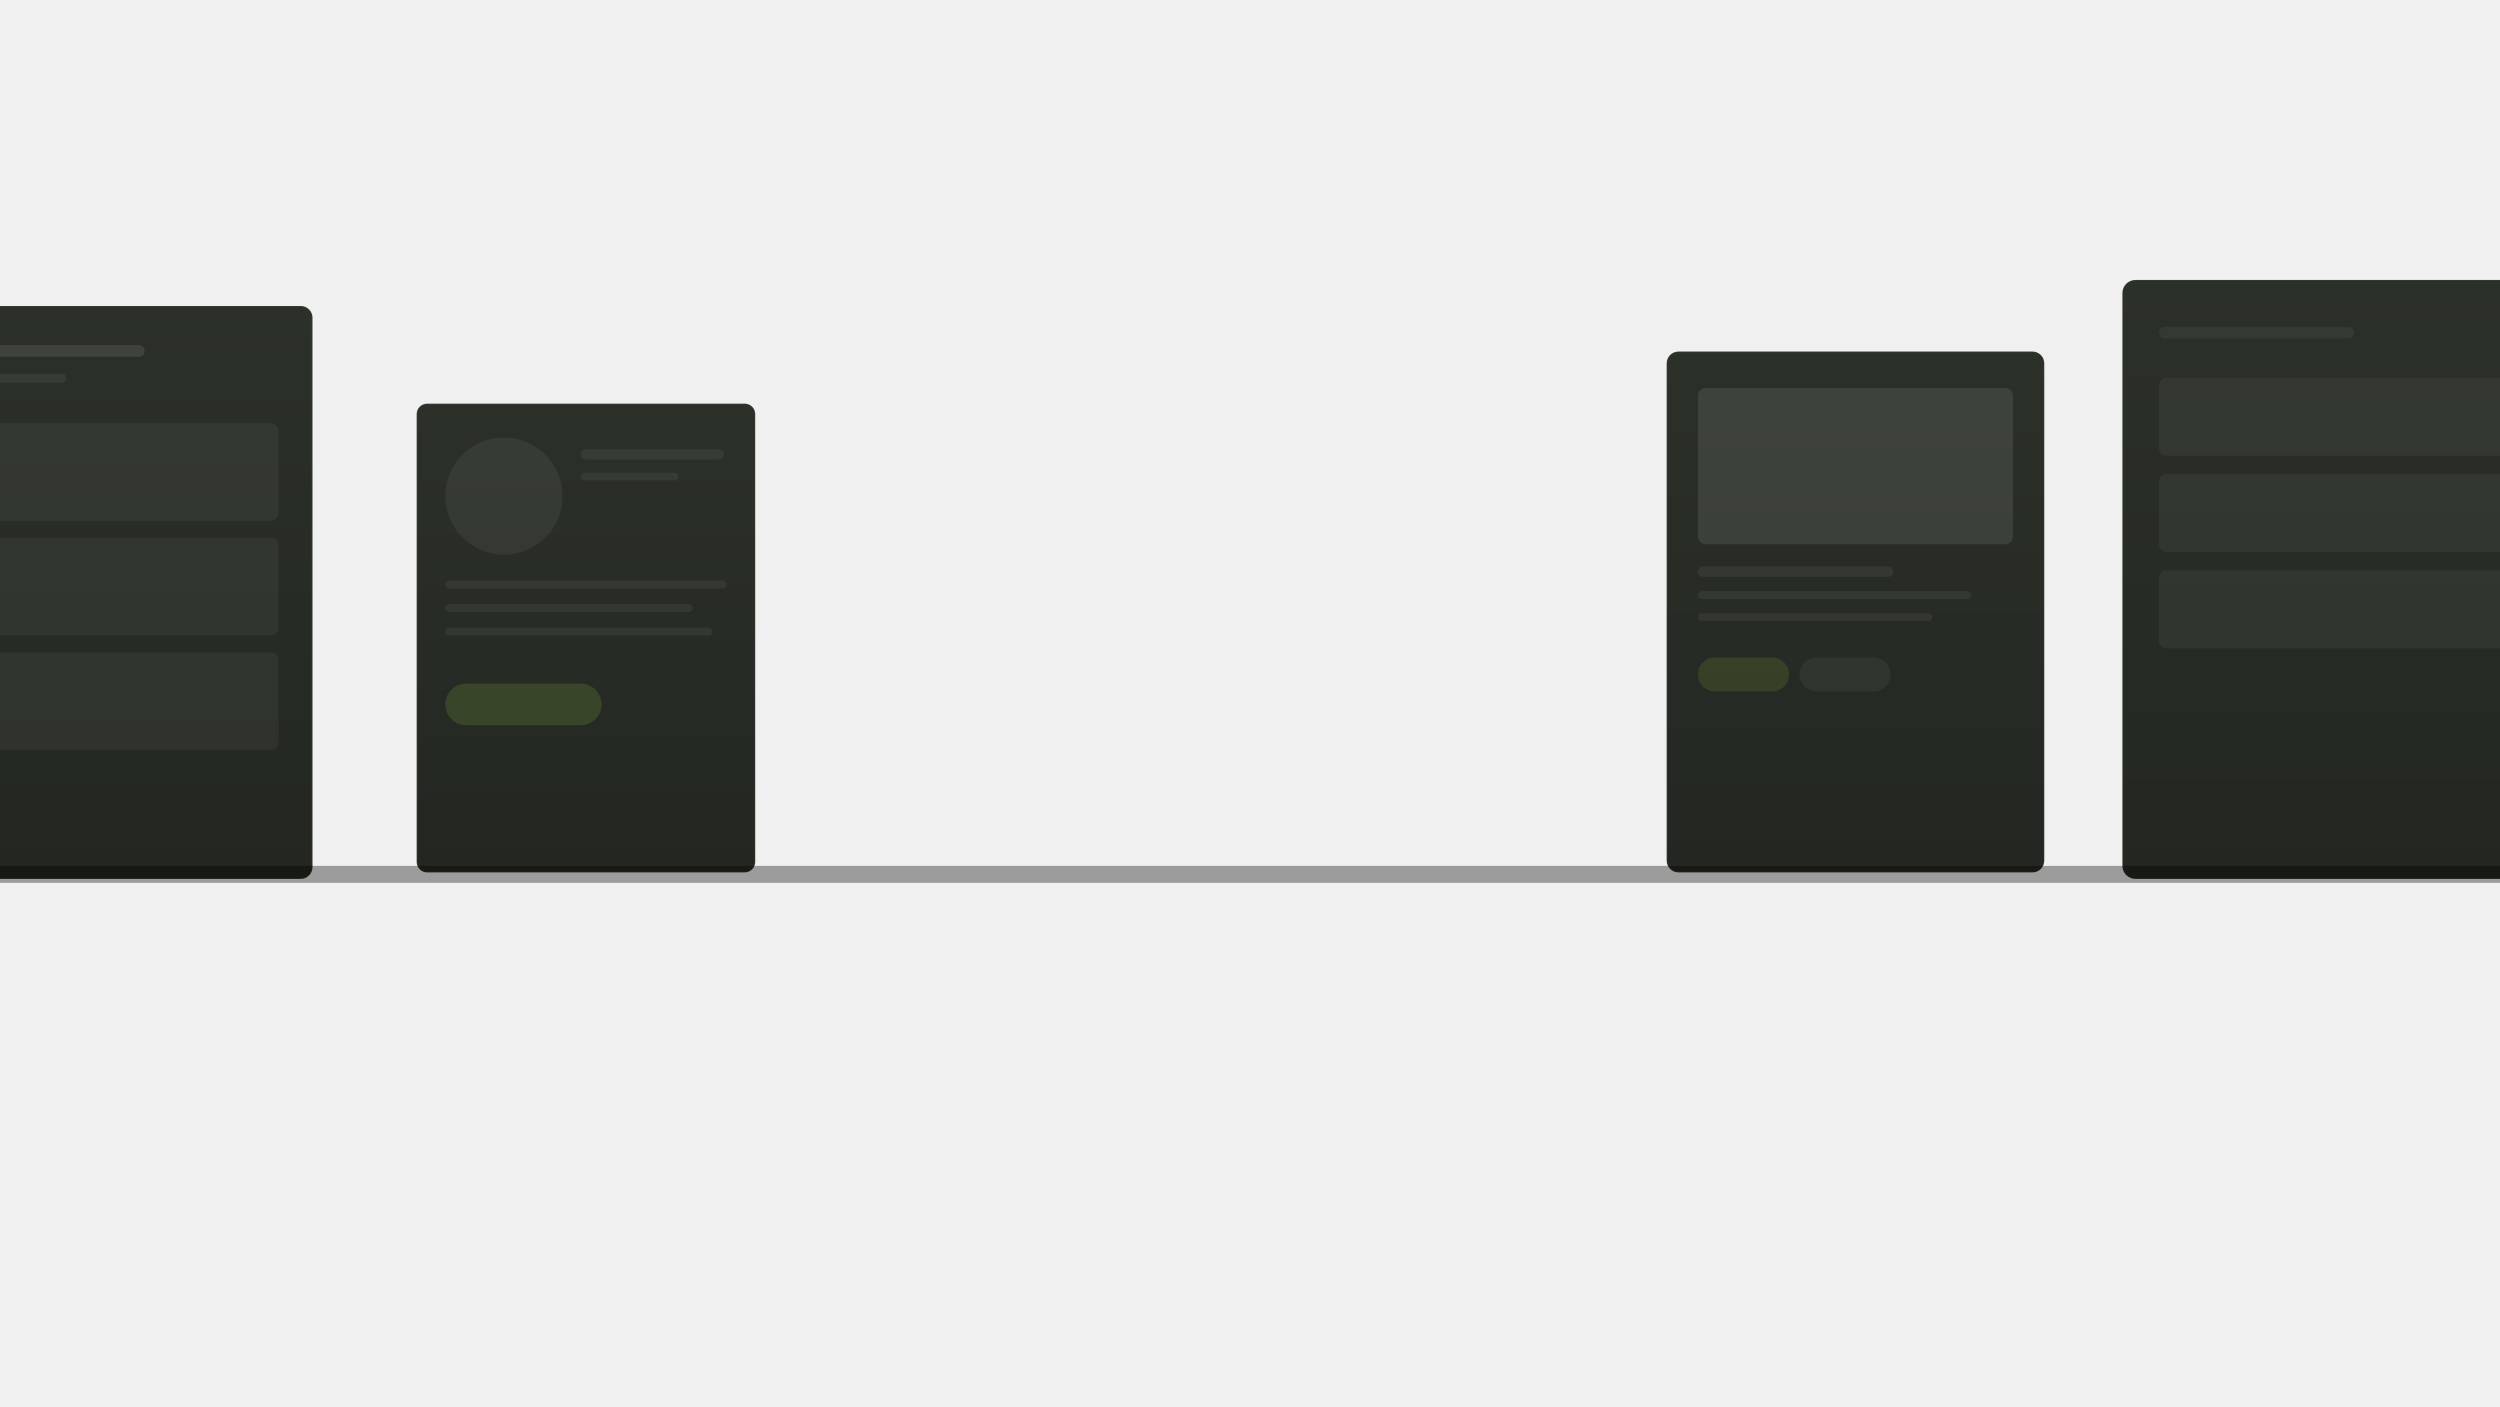
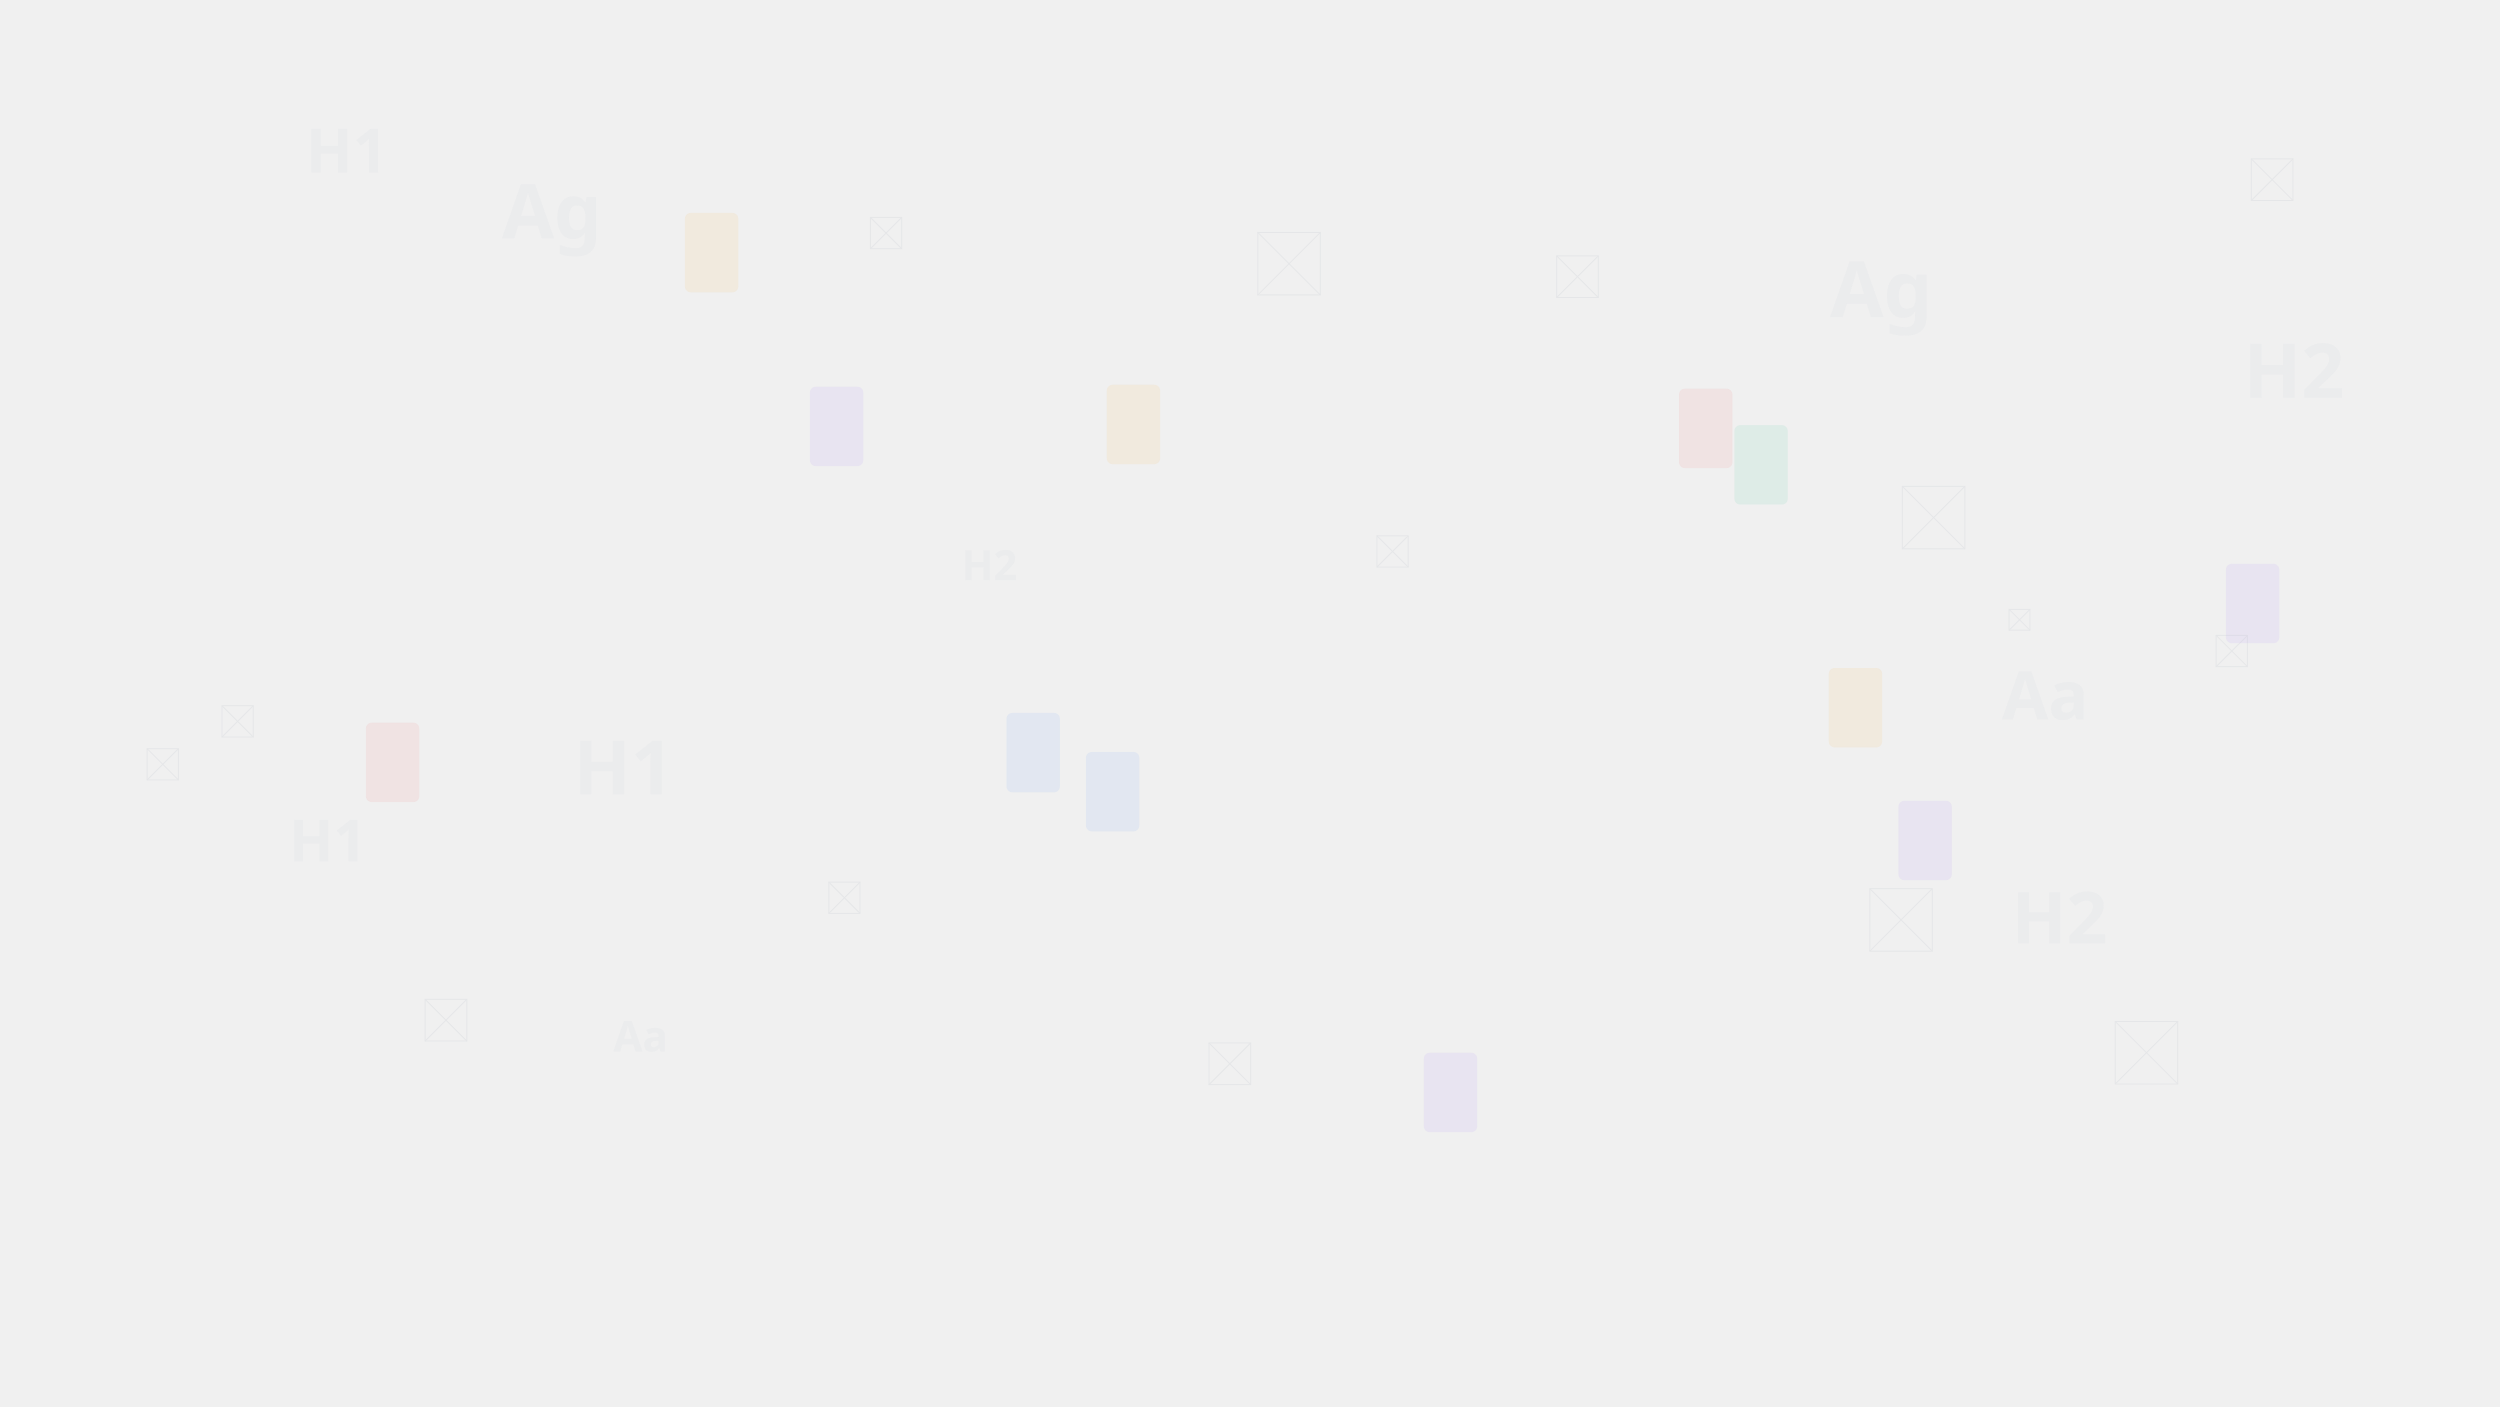
<svg xmlns="http://www.w3.org/2000/svg" viewBox="0 0 3840 2160" width="3840" height="2160" preserveAspectRatio="xMidYMid slice">
-   <defs>
-     <linearGradient id="l-panel" x1="0" y1="0" x2="0" y2="1">
-       <stop offset="0" stop-color="#1a1f18" />
-       <stop offset="1" stop-color="#12160f" />
-     </linearGradient>
-   </defs>
-   <g opacity="0.92">
-     <g transform="translate(-160 470)">
-       <rect width="640" height="880" rx="18" fill="url(#l-panel)" stroke="#ffffff" stroke-opacity="0.05" stroke-width="3" />
-       <rect x="52" y="60" width="330" height="18" rx="9" fill="#ffffff" opacity="0.10" />
-       <rect x="52" y="104" width="210" height="14" rx="7" fill="#ffffff" opacity="0.06" />
-       <g fill="#ffffff" opacity="0.05">
-         <rect x="52" y="180" width="536" height="150" rx="12" />
-         <rect x="52" y="356" width="536" height="150" rx="12" />
-         <rect x="52" y="532" width="536" height="150" rx="12" />
-       </g>
+   <g opacity="0.4">
+     <rect x="2580" y="598" width="80" height="120" rx="8" fill="#EF4444" opacity="0.2" stroke="#EF4444" stroke-width="2" />
+     <rect x="1669" y="1156" width="80" height="120" rx="8" fill="#3B82F6" opacity="0.2" stroke="#3B82F6" stroke-width="2" />
+     <rect x="2917" y="1231" width="80" height="120" rx="8" fill="#8B5CF6" opacity="0.2" stroke="#8B5CF6" stroke-width="2" />
+     <rect x="2665" y="654" width="80" height="120" rx="8" fill="#10B981" opacity="0.2" stroke="#10B981" stroke-width="2" />
+     <rect x="2188" y="1618" width="80" height="120" rx="8" fill="#8B5CF6" opacity="0.2" stroke="#8B5CF6" stroke-width="2" />
+     <rect x="1547" y="1096" width="80" height="120" rx="8" fill="#3B82F6" opacity="0.2" stroke="#3B82F6" stroke-width="2" />
+     <rect x="1245" y="595" width="80" height="120" rx="8" fill="#8B5CF6" opacity="0.2" stroke="#8B5CF6" stroke-width="2" />
+     <rect x="563" y="1111" width="80" height="120" rx="8" fill="#EF4444" opacity="0.2" stroke="#EF4444" stroke-width="2" />
+     <rect x="1701" y="592" width="80" height="120" rx="8" fill="#F59E0B" opacity="0.2" stroke="#F59E0B" stroke-width="2" />
+     <rect x="3420" y="867" width="80" height="120" rx="8" fill="#8B5CF6" opacity="0.2" stroke="#8B5CF6" stroke-width="2" />
+     <rect x="2810" y="1027" width="80" height="120" rx="8" fill="#F59E0B" opacity="0.2" stroke="#F59E0B" stroke-width="2" />
+     <rect x="1053" y="328" width="80" height="120" rx="8" fill="#F59E0B" opacity="0.2" stroke="#F59E0B" stroke-width="2" />
+     <g transform="translate(2115,823)" stroke="#64748B" stroke-width="1.5" opacity="0.2">
+       <rect width="48" height="48" fill="none" />
+       <line x1="0" y1="0" x2="48" y2="48" />
+       <line x1="0" y1="48" x2="48" y2="0" />
    </g>
-     <g transform="translate(640 620)">
-       <rect width="520" height="720" rx="16" fill="url(#l-panel)" stroke="#ffffff" stroke-opacity="0.05" stroke-width="3" />
-       <g fill="#ffffff" opacity="0.06">
-         <rect x="44" y="52" width="180" height="180" rx="90" />
-         <rect x="252" y="70" width="220" height="16" rx="8" />
-         <rect x="252" y="106" width="150" height="12" rx="6" />
-         <rect x="44" y="272" width="432" height="12" rx="6" />
-         <rect x="44" y="308" width="380" height="12" rx="6" />
-         <rect x="44" y="344" width="410" height="12" rx="6" />
-       </g>
-       <rect x="44" y="430" width="240" height="64" rx="32" fill="#a3e635" opacity="0.14" />
+     <g transform="translate(653,1535)" stroke="#64748B" stroke-width="1.5" opacity="0.2">
+       <rect width="64" height="64" fill="none" />
+       <line x1="0" y1="0" x2="64" y2="64" />
+       <line x1="0" y1="64" x2="64" y2="0" />
    </g>
-     <g transform="translate(2560 540)">
-       <rect width="580" height="800" rx="18" fill="url(#l-panel)" stroke="#ffffff" stroke-opacity="0.05" stroke-width="3" />
-       <g opacity="0.10">
-         <rect x="48" y="56" width="484" height="240" rx="12" fill="#f2f5f0" />
-       </g>
-       <g fill="#ffffff" opacity="0.06">
-         <rect x="48" y="330" width="300" height="16" rx="8" />
-         <rect x="48" y="368" width="420" height="12" rx="6" />
-         <rect x="48" y="402" width="360" height="12" rx="6" />
-       </g>
-       <g opacity="0.12">
-         <rect x="48" y="470" width="140" height="52" rx="26" fill="#a3e635" />
-         <rect x="204" y="470" width="140" height="52" rx="26" fill="#ffffff" opacity="0.4" />
-       </g>
+     <g transform="translate(2922,747)" stroke="#64748B" stroke-width="1.5" opacity="0.2">
+       <rect width="96" height="96" fill="none" />
+       <line x1="0" y1="0" x2="96" y2="96" />
+       <line x1="0" y1="96" x2="96" y2="0" />
    </g>
-     <g transform="translate(3260 430)">
-       <rect width="740" height="920" rx="20" fill="url(#l-panel)" stroke="#ffffff" stroke-opacity="0.05" stroke-width="3" />
-       <g fill="#ffffff" opacity="0.05">
-         <rect x="56" y="72" width="300" height="18" rx="9" />
-         <rect x="56" y="150" width="620" height="120" rx="12" />
-         <rect x="56" y="298" width="620" height="120" rx="12" />
-         <rect x="56" y="446" width="620" height="120" rx="12" />
-       </g>
+     <g transform="translate(3404,976)" stroke="#64748B" stroke-width="1.5" opacity="0.2">
+       <rect width="48" height="48" fill="none" />
+       <line x1="0" y1="0" x2="48" y2="48" />
+       <line x1="0" y1="48" x2="48" y2="0" />
    </g>
+     <g transform="translate(1932,357)" stroke="#64748B" stroke-width="1.5" opacity="0.2">
+       <rect width="96" height="96" fill="none" />
+       <line x1="0" y1="0" x2="96" y2="96" />
+       <line x1="0" y1="96" x2="96" y2="0" />
+     </g>
+     <g transform="translate(3249,1569)" stroke="#64748B" stroke-width="1.5" opacity="0.2">
+       <rect width="96" height="96" fill="none" />
+       <line x1="0" y1="0" x2="96" y2="96" />
+       <line x1="0" y1="96" x2="96" y2="0" />
+     </g>
+     <g transform="translate(226,1150)" stroke="#64748B" stroke-width="1.5" opacity="0.2">
+       <rect width="48" height="48" fill="none" />
+       <line x1="0" y1="0" x2="48" y2="48" />
+       <line x1="0" y1="48" x2="48" y2="0" />
+     </g>
+     <g transform="translate(2391,393)" stroke="#64748B" stroke-width="1.5" opacity="0.2">
+       <rect width="64" height="64" fill="none" />
+       <line x1="0" y1="0" x2="64" y2="64" />
+       <line x1="0" y1="64" x2="64" y2="0" />
+     </g>
+     <g transform="translate(3458,244)" stroke="#64748B" stroke-width="1.5" opacity="0.2">
+       <rect width="64" height="64" fill="none" />
+       <line x1="0" y1="0" x2="64" y2="64" />
+       <line x1="0" y1="64" x2="64" y2="0" />
+     </g>
+     <g transform="translate(3086,936)" stroke="#64748B" stroke-width="1.5" opacity="0.2">
+       <rect width="32" height="32" fill="none" />
+       <line x1="0" y1="0" x2="32" y2="32" />
+       <line x1="0" y1="32" x2="32" y2="0" />
+     </g>
+     <g transform="translate(1273,1355)" stroke="#64748B" stroke-width="1.5" opacity="0.2">
+       <rect width="48" height="48" fill="none" />
+       <line x1="0" y1="0" x2="48" y2="48" />
+       <line x1="0" y1="48" x2="48" y2="0" />
+     </g>
+     <g transform="translate(341,1084)" stroke="#64748B" stroke-width="1.5" opacity="0.2">
+       <rect width="48" height="48" fill="none" />
+       <line x1="0" y1="0" x2="48" y2="48" />
+       <line x1="0" y1="48" x2="48" y2="0" />
+     </g>
+     <g transform="translate(1337,334)" stroke="#64748B" stroke-width="1.5" opacity="0.2">
+       <rect width="48" height="48" fill="none" />
+       <line x1="0" y1="0" x2="48" y2="48" />
+       <line x1="0" y1="48" x2="48" y2="0" />
+     </g>
+     <g transform="translate(1857,1602)" stroke="#64748B" stroke-width="1.5" opacity="0.2">
+       <rect width="64" height="64" fill="none" />
+       <line x1="0" y1="0" x2="64" y2="64" />
+       <line x1="0" y1="64" x2="64" y2="0" />
+     </g>
+     <g transform="translate(2872,1365)" stroke="#64748B" stroke-width="1.5" opacity="0.2">
+       <rect width="96" height="96" fill="none" />
+       <line x1="0" y1="0" x2="96" y2="96" />
+       <line x1="0" y1="96" x2="96" y2="0" />
+     </g>
+     <text x="881" y="1220" fill="#94A3B8" opacity="0.15" font-family="sans-serif" font-weight="bold" font-size="115">H1</text>
+     <text x="942" y="1615" fill="#94A3B8" opacity="0.15" font-family="sans-serif" font-weight="bold" font-size="65">Aa</text>
+     <text x="470" y="265" fill="#94A3B8" opacity="0.15" font-family="sans-serif" font-weight="bold" font-size="94">H1</text>
+     <text x="3075" y="1105" fill="#94A3B8" opacity="0.15" font-family="sans-serif" font-weight="bold" font-size="103">Aa</text>
+     <text x="3090" y="1449" fill="#94A3B8" opacity="0.15" font-family="sans-serif" font-weight="bold" font-size="110">H2</text>
+     <text x="2811" y="487" fill="#94A3B8" opacity="0.15" font-family="sans-serif" font-weight="bold" font-size="119">Ag</text>
+     <text x="3446" y="611" fill="#94A3B8" opacity="0.15" font-family="sans-serif" font-weight="bold" font-size="116">H2</text>
+     <text x="771" y="366" fill="#94A3B8" opacity="0.15" font-family="sans-serif" font-weight="bold" font-size="116">Ag</text>
+     <text x="1477" y="891" fill="#94A3B8" opacity="0.15" font-family="sans-serif" font-weight="bold" font-size="64">H2</text>
+     <text x="444" y="1323" fill="#94A3B8" opacity="0.15" font-family="sans-serif" font-weight="bold" font-size="89">H1</text>
  </g>
-   <rect x="-200" y="1330" width="4240" height="26" fill="#000000" opacity="0.35" />
</svg>
